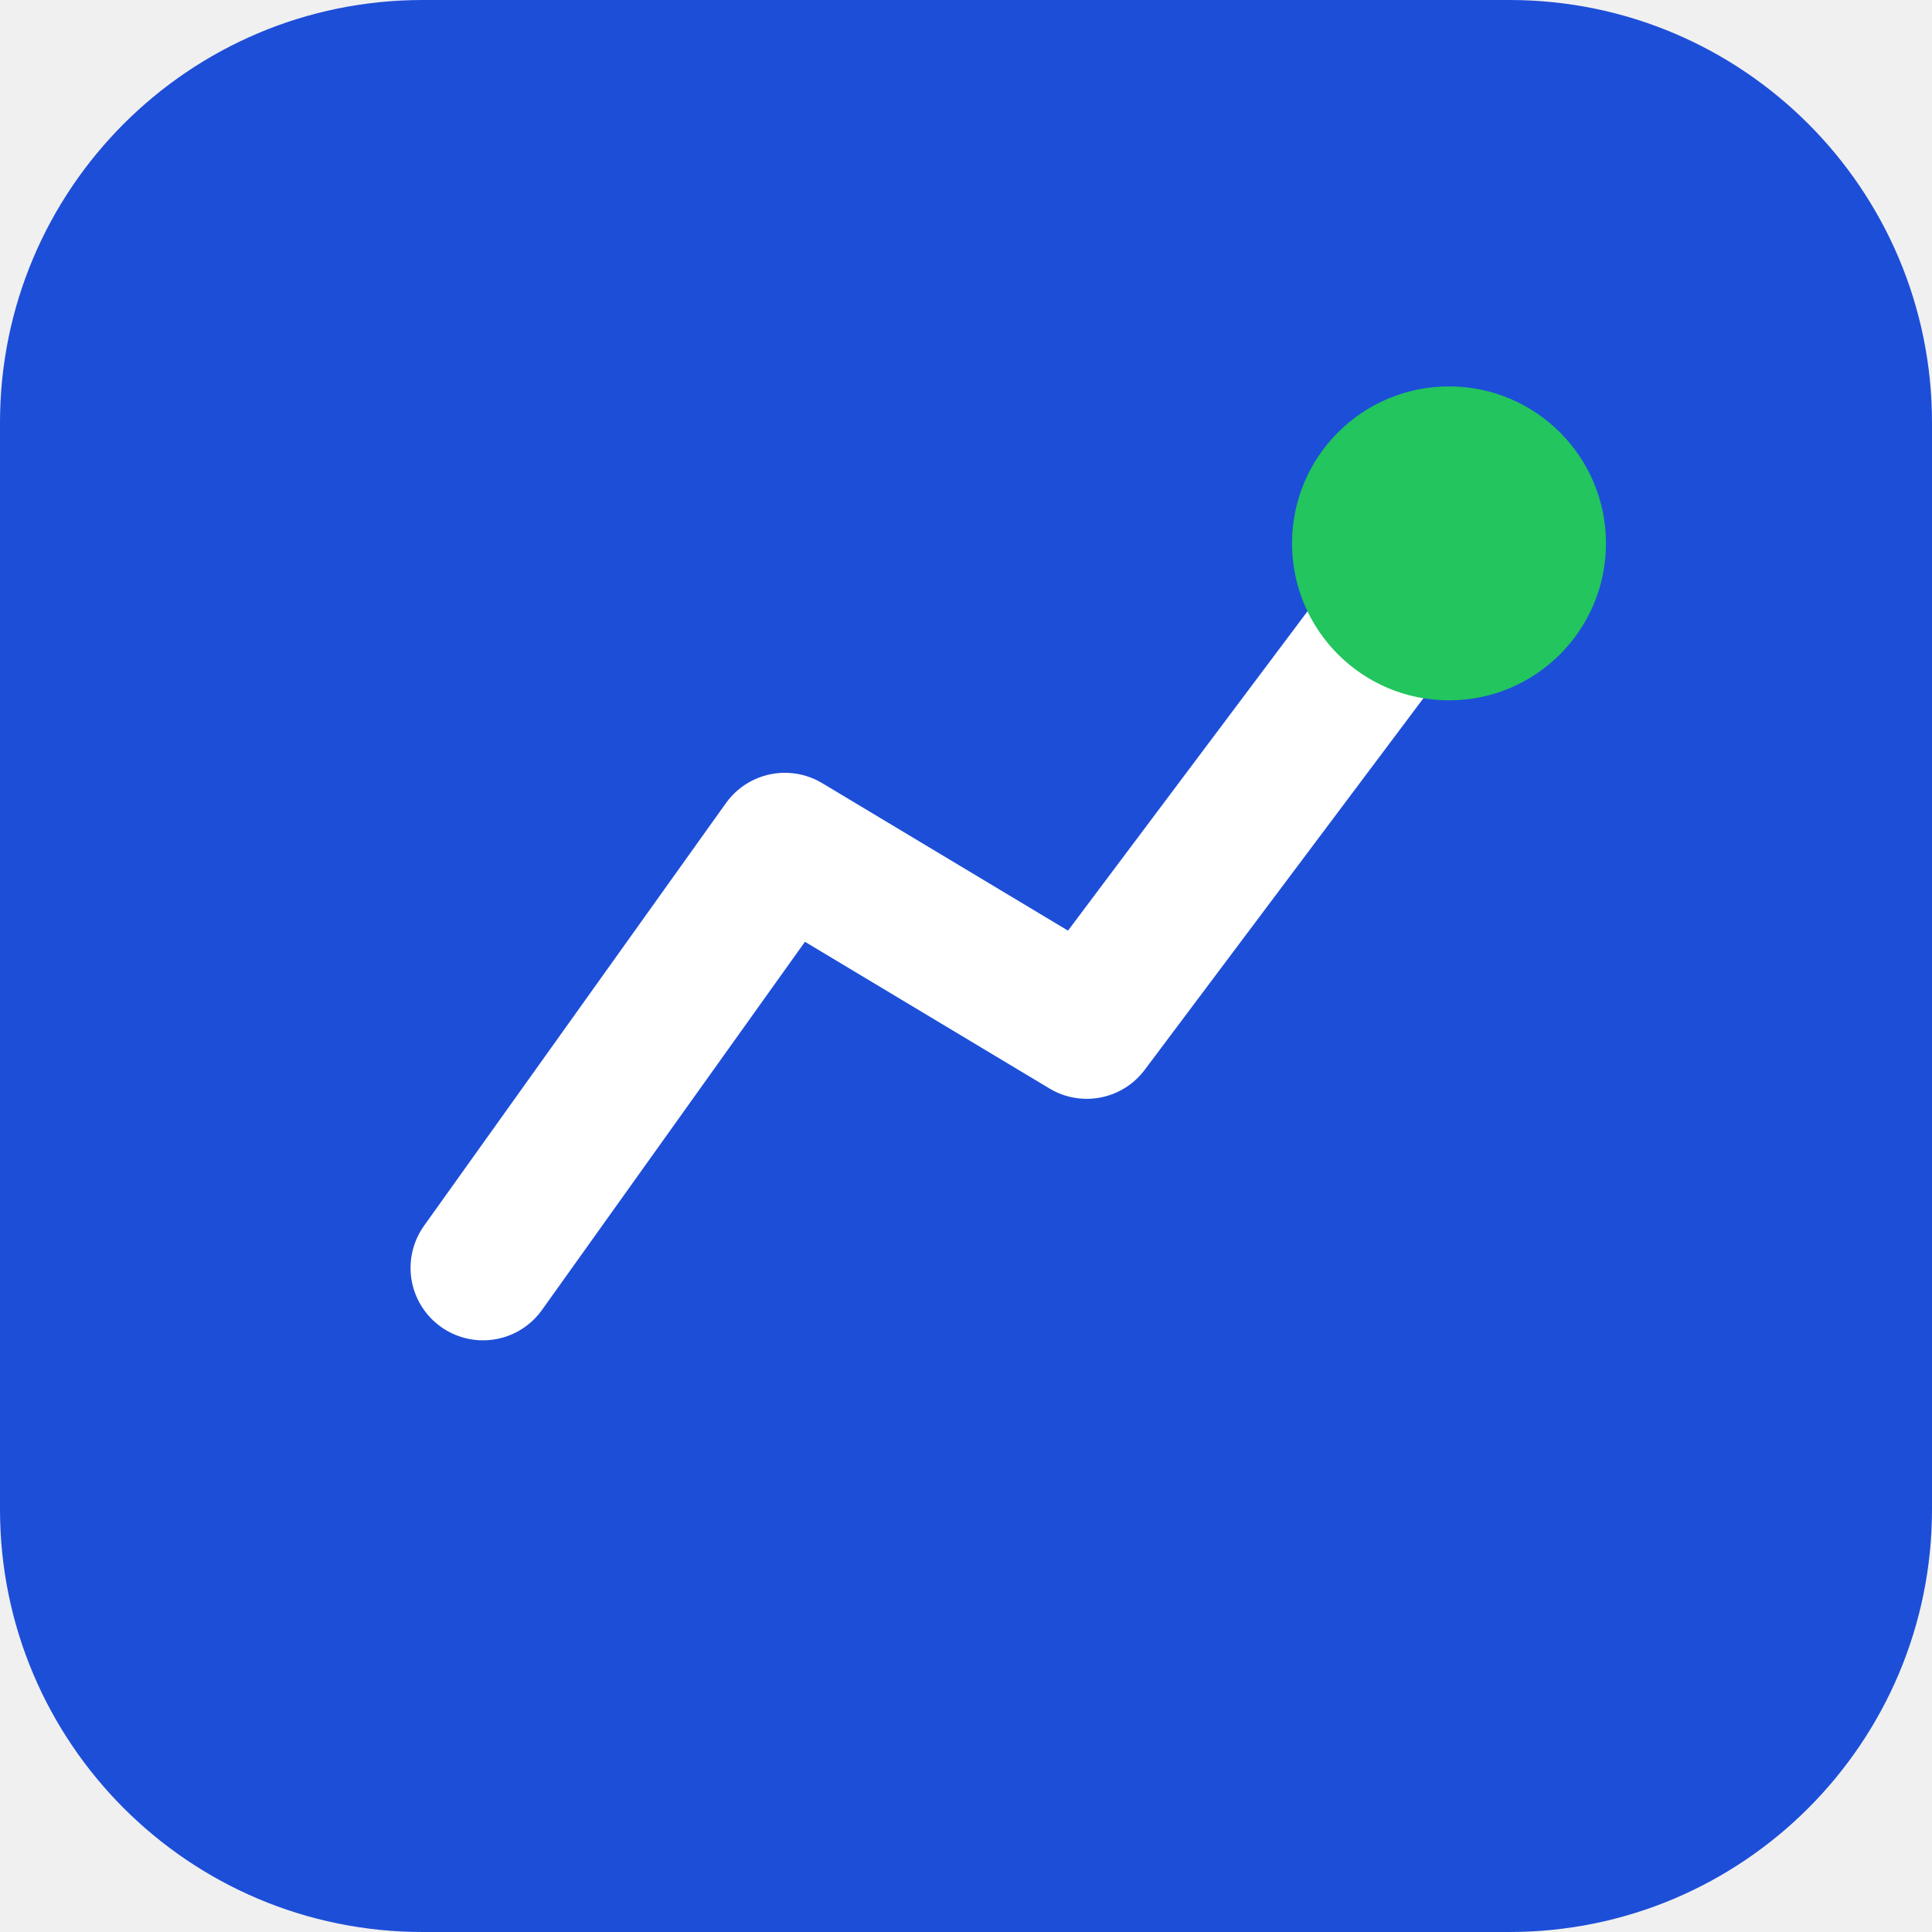
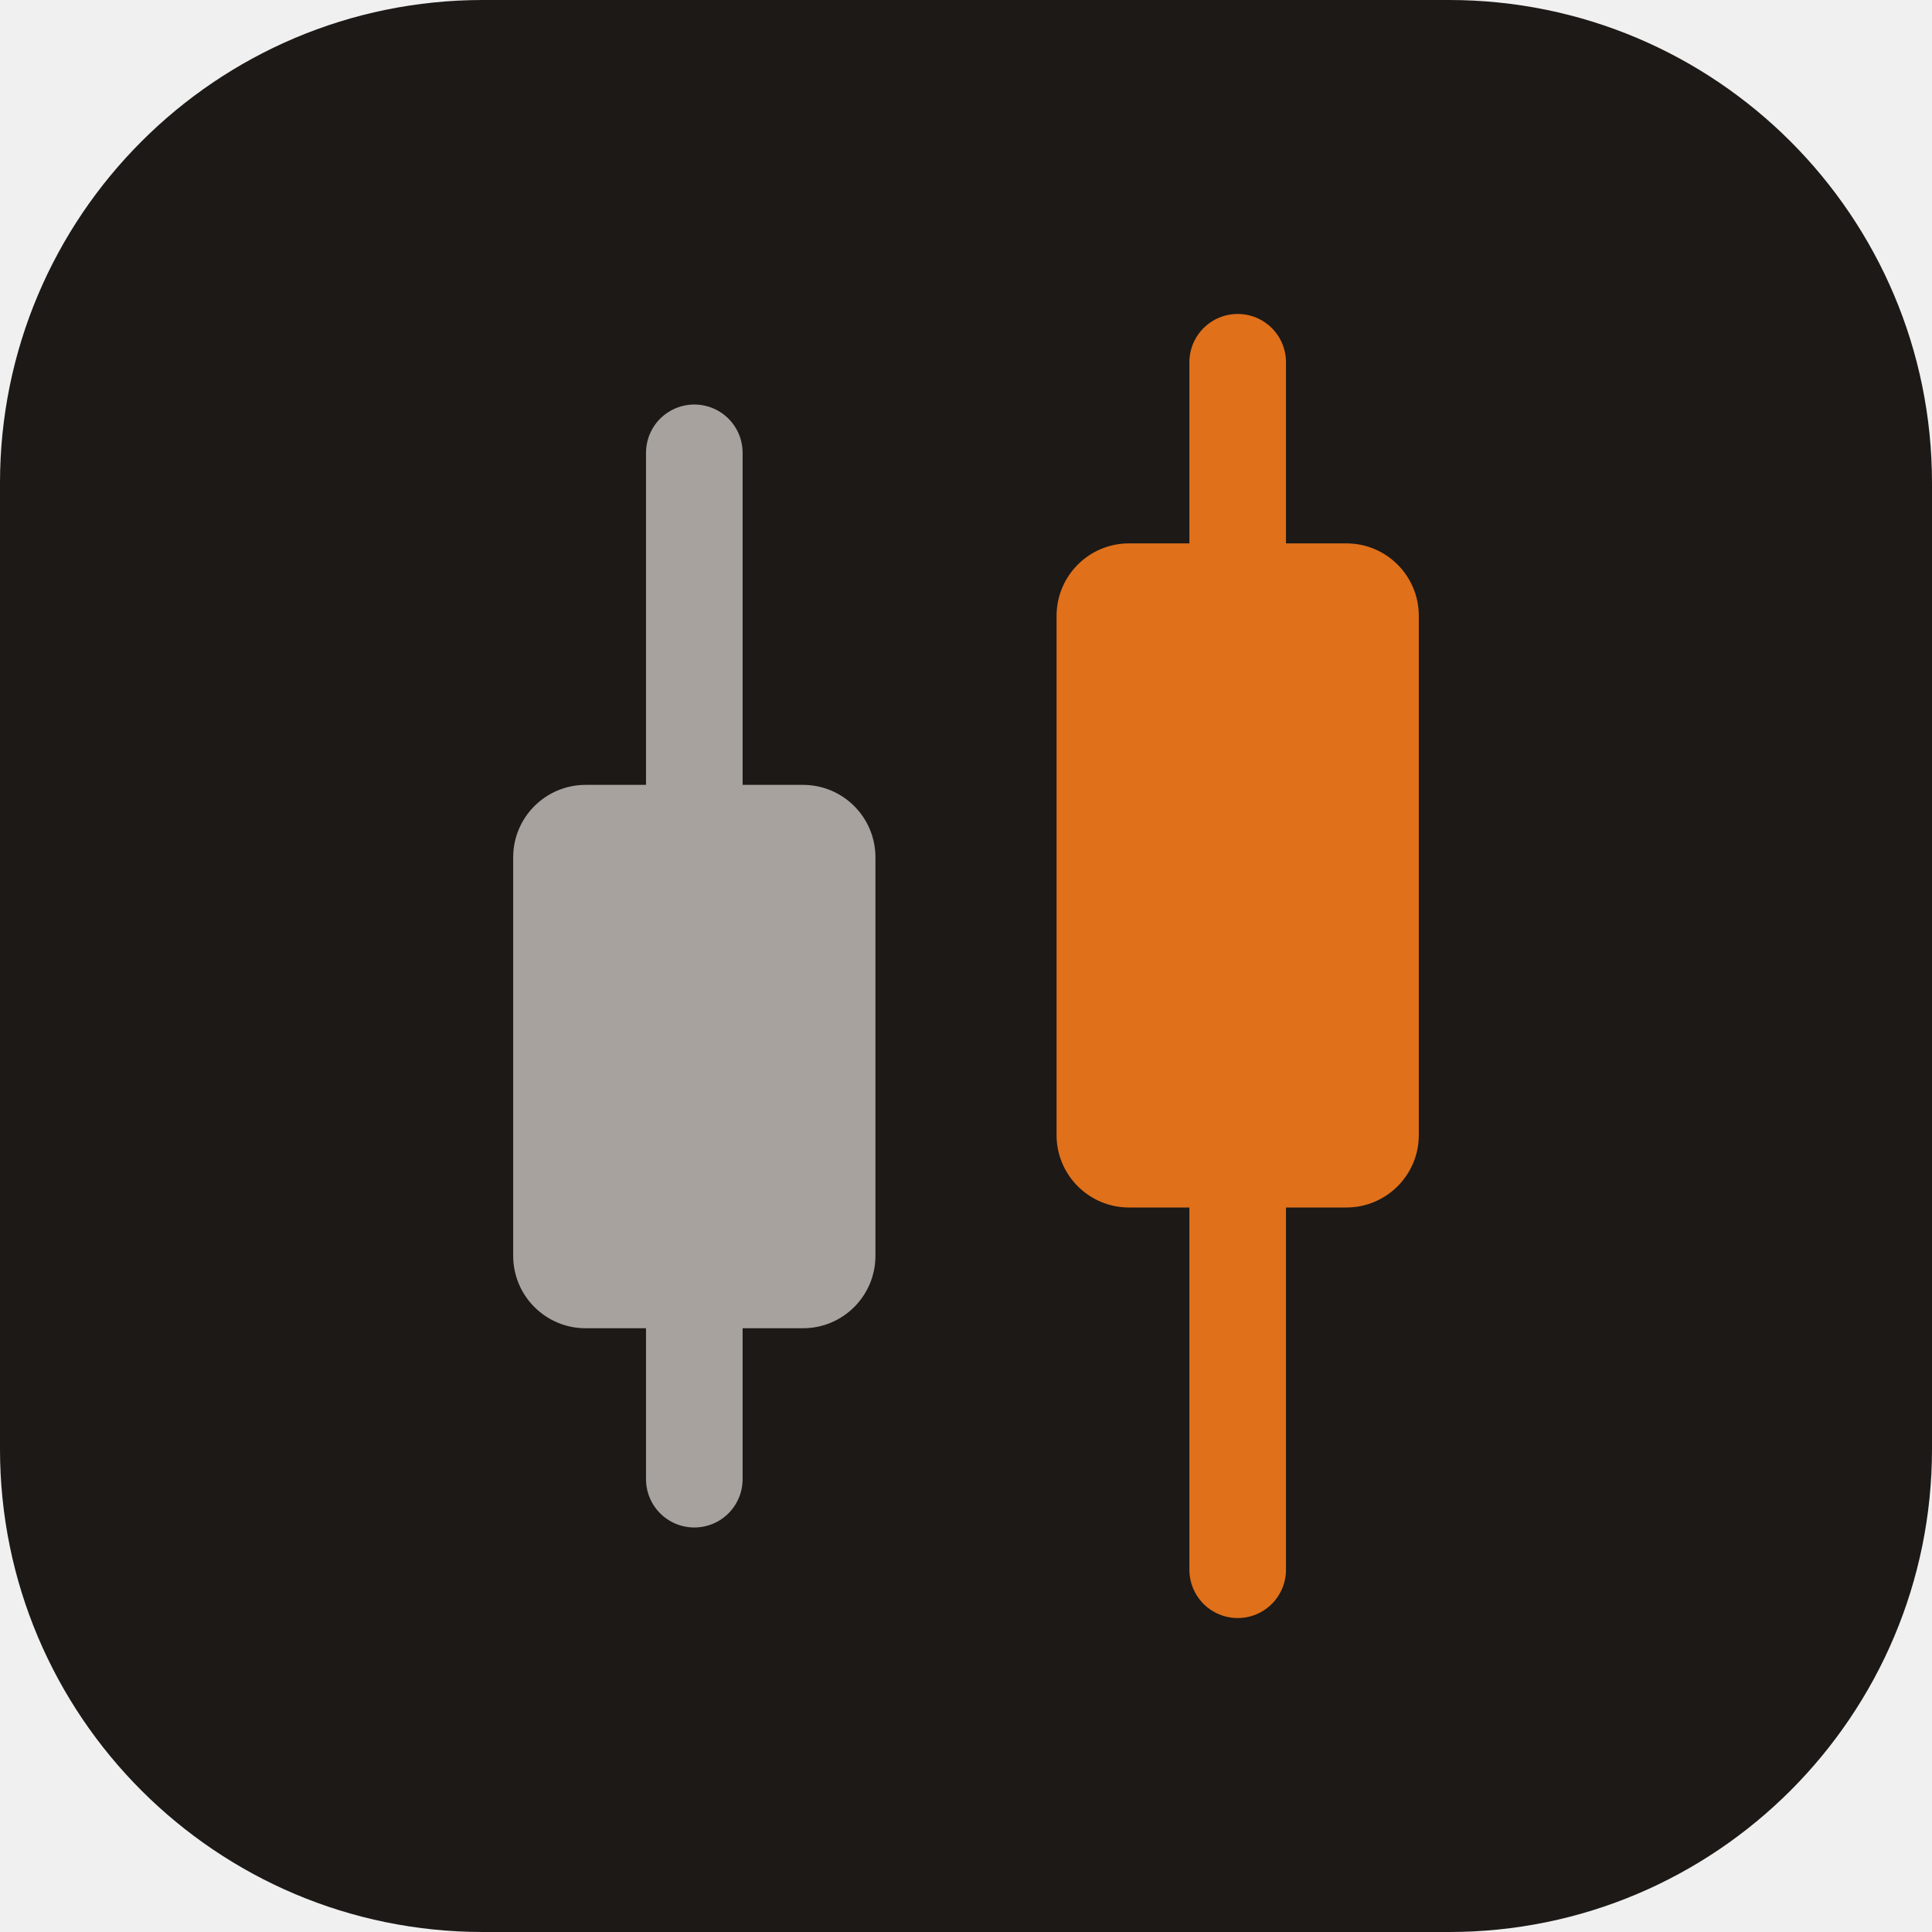
<svg xmlns="http://www.w3.org/2000/svg" viewBox="0 0 32 32">
-   <rect width="32" height="32" rx="7" fill="#1d4ed8" />
-   <path d="M8 21 L13 14 L18 17 L24 9" fill="none" stroke="#fff" stroke-width="2.4" stroke-linecap="round" stroke-linejoin="round" />
-   <circle cx="24" cy="9" r="2.6" fill="#22c55e" />
+   <rect width="32" height="32" rx="8" fill="#1c1917" />
+   <line x1="11.5" y1="7.5" x2="11.5" y2="24.5" stroke="#a8a29e" stroke-width="1.6" stroke-linecap="round" />
+   <rect x="8.5" y="13" width="6" height="9" rx="1.2" fill="#a8a29e" />
+   <line x1="20.5" y1="6" x2="20.5" y2="26" stroke="#e0701a" stroke-width="1.6" stroke-linecap="round" />
+   <rect x="17.5" y="9" width="6" height="11" rx="1.2" fill="#e0701a" />
</svg>
